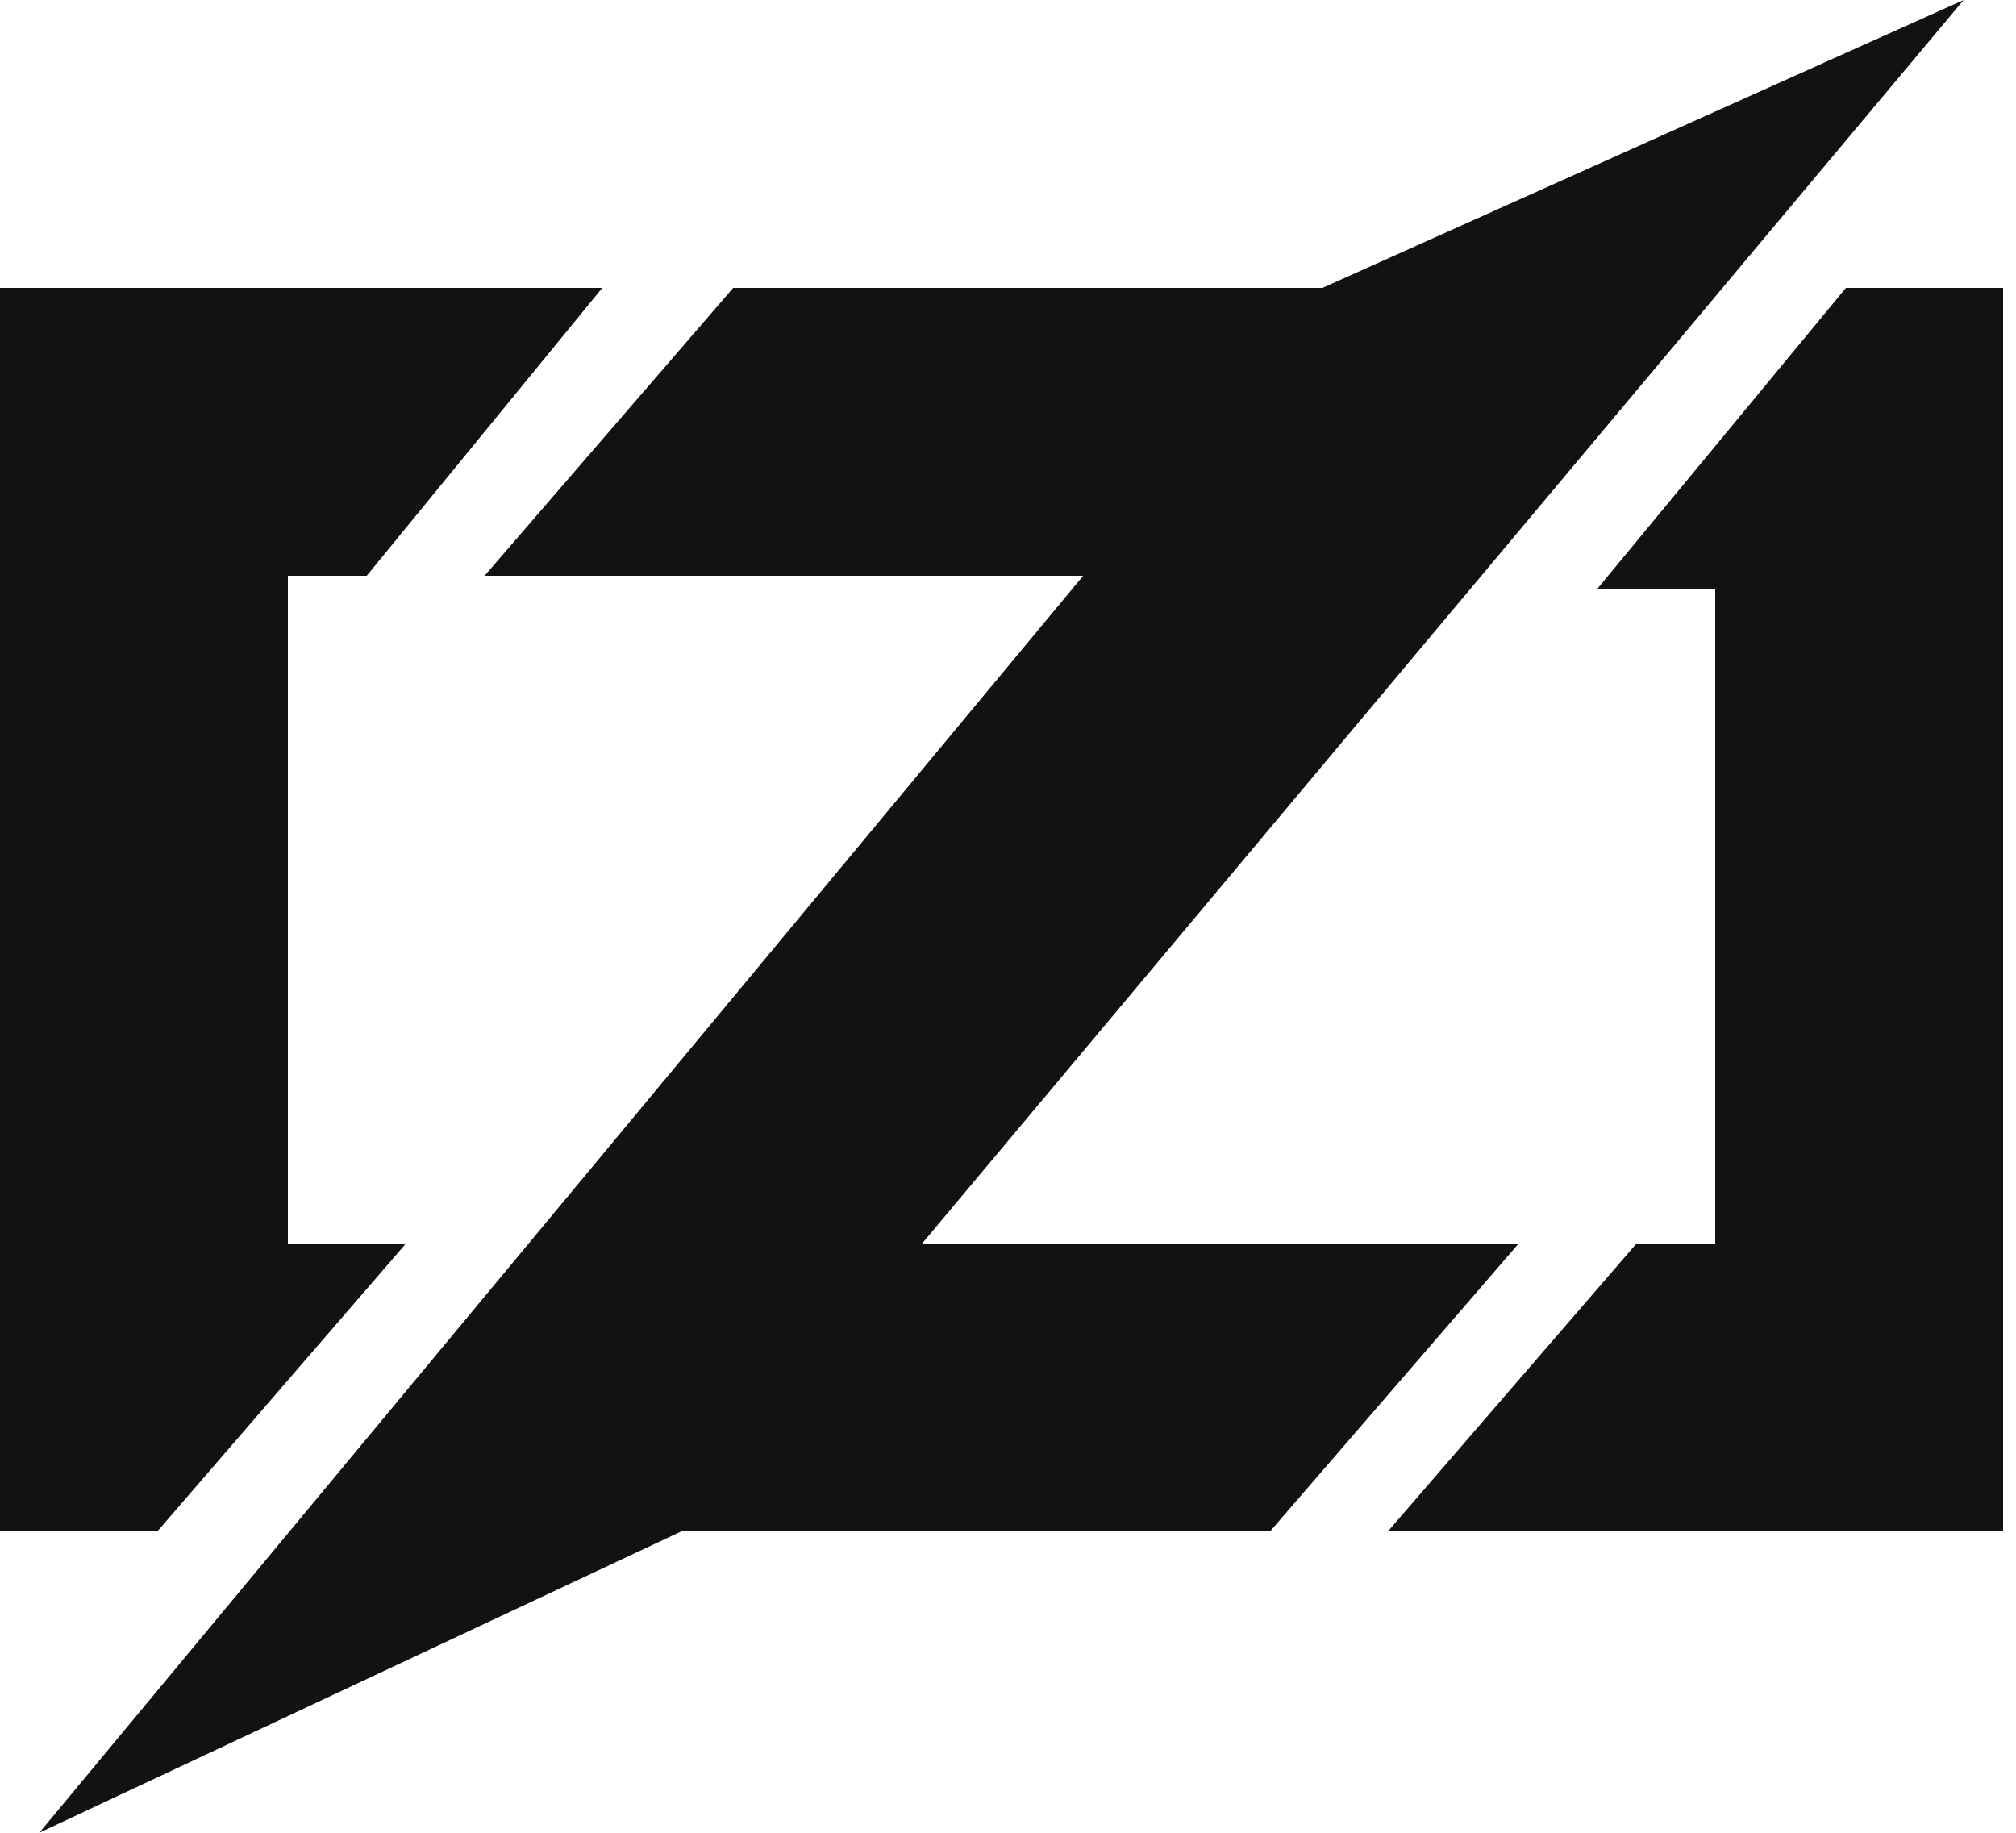
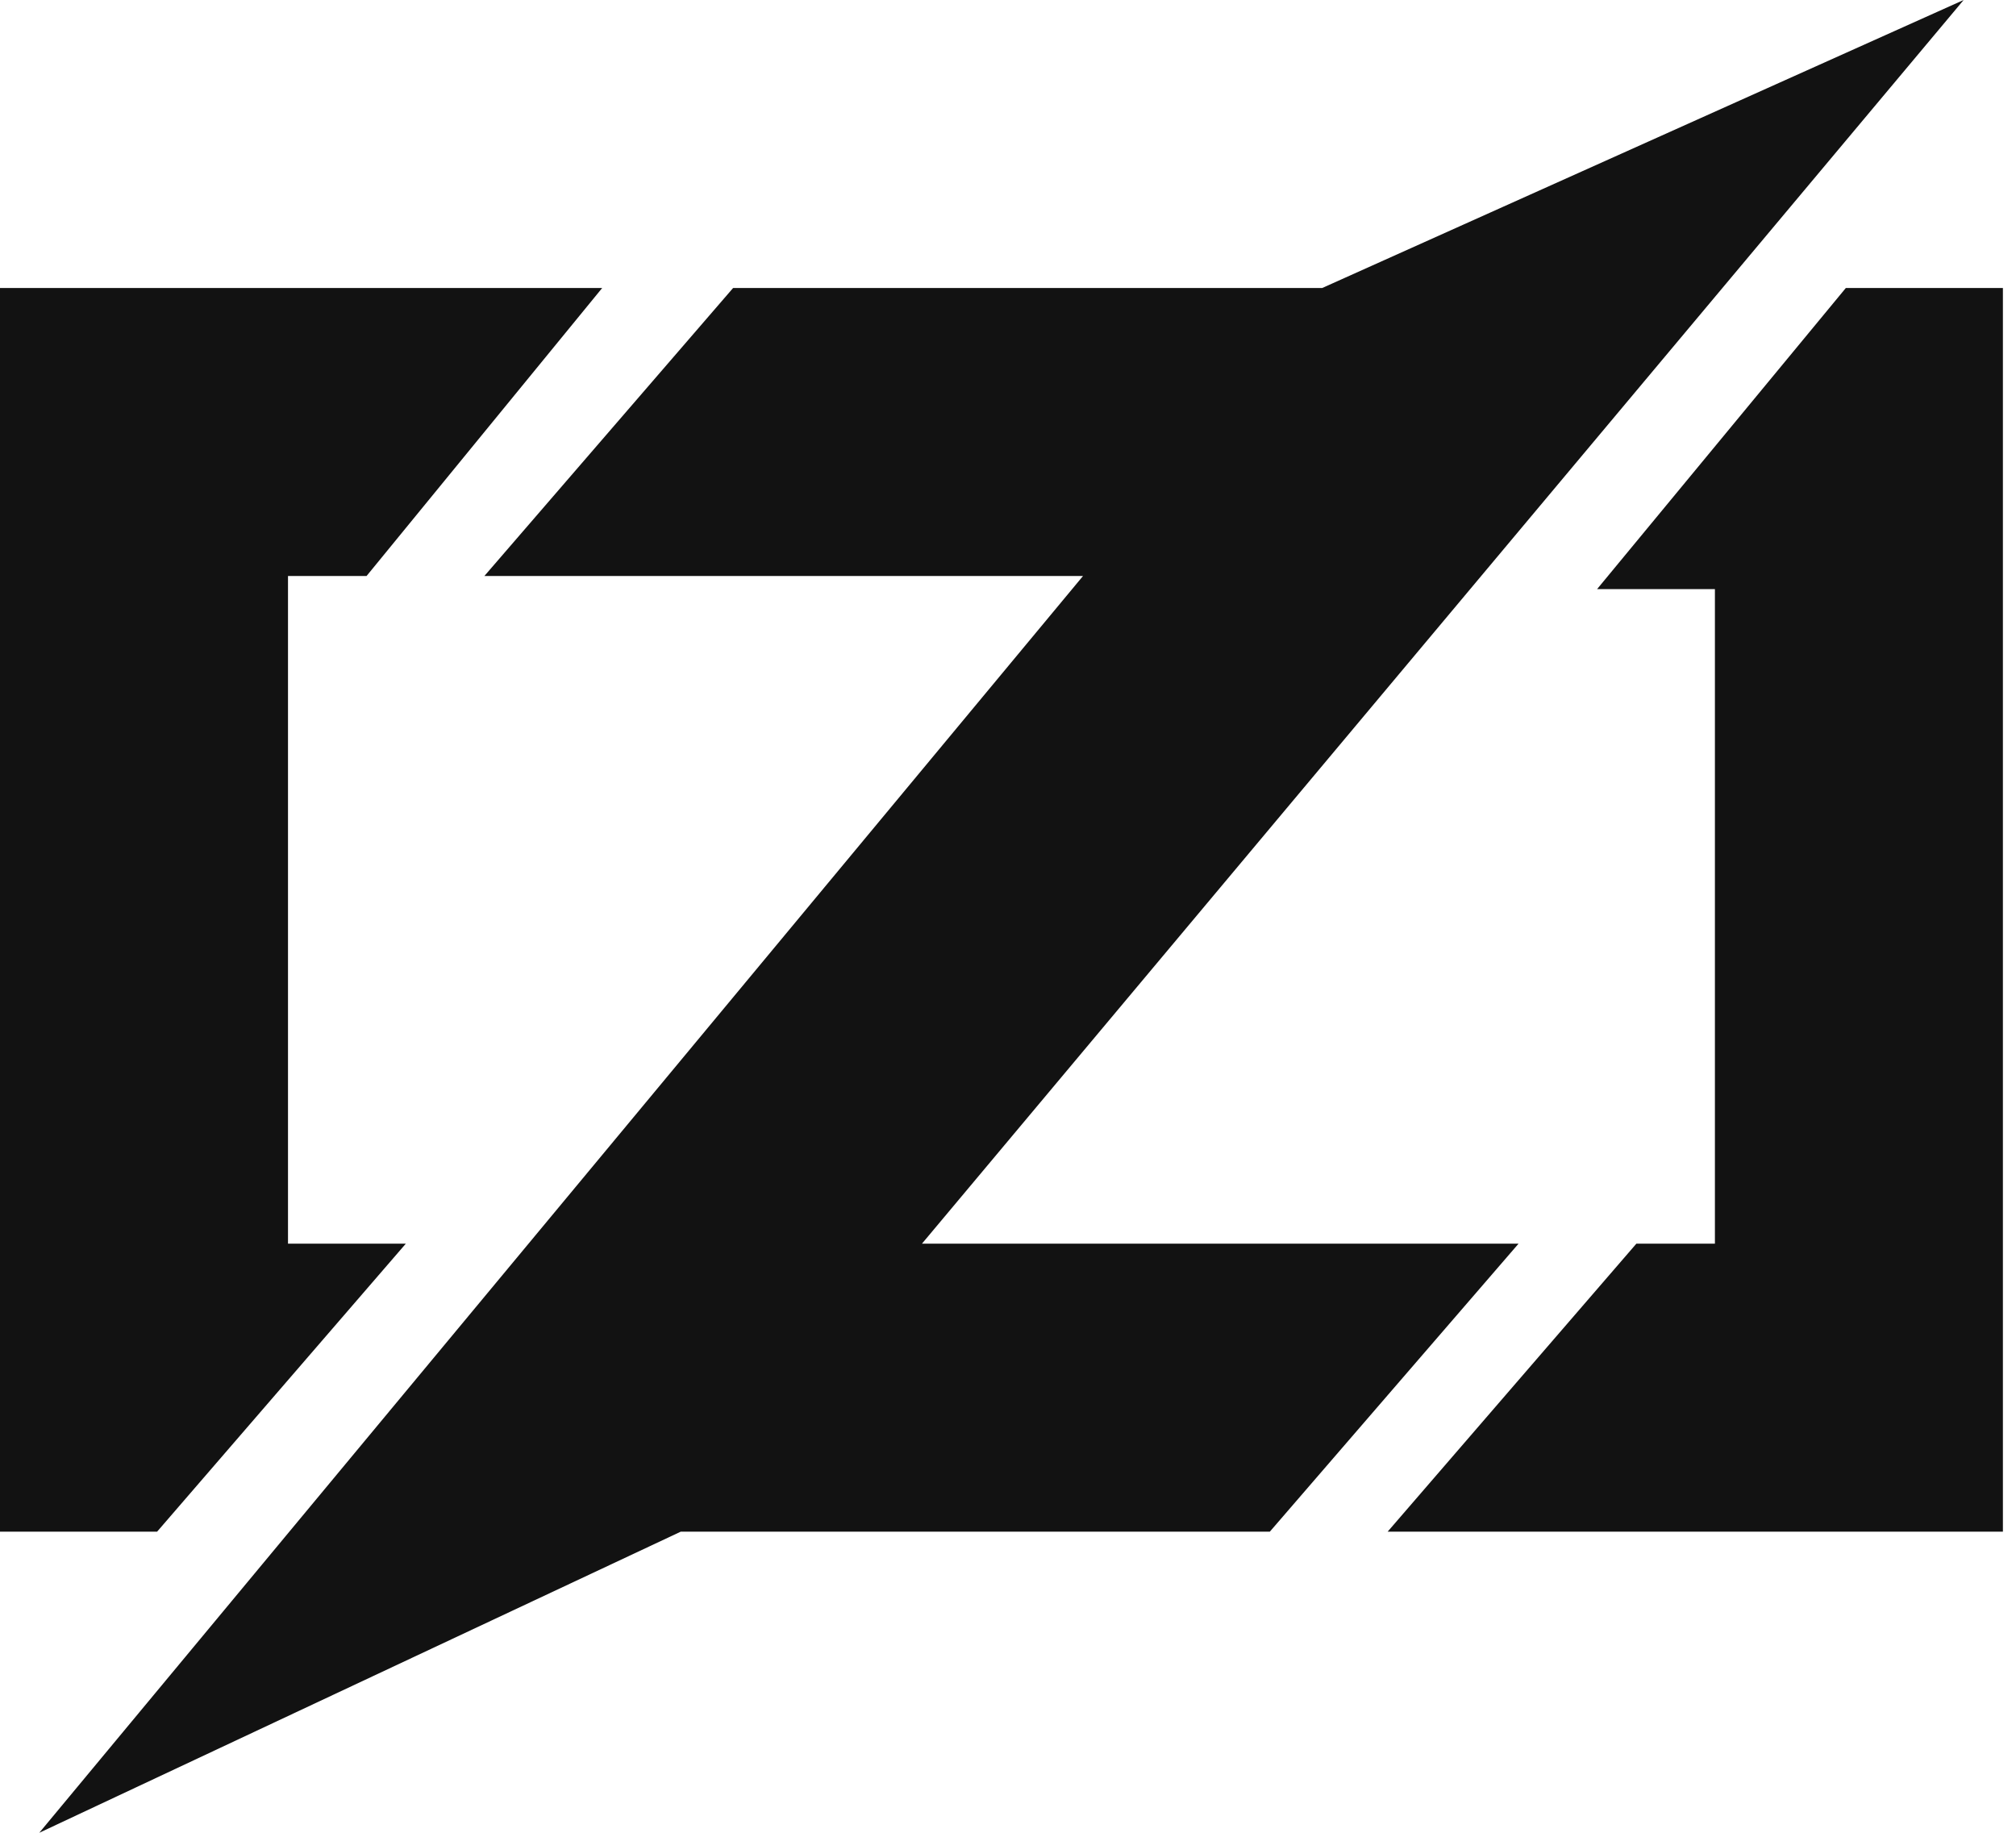
- <svg xmlns="http://www.w3.org/2000/svg" viewBox="0 0 154 140">
-   <g fill="#121212">
+ <svg xmlns="http://www.w3.org/2000/svg" width="100%" height="100%" viewBox="0 0 154 140" version="1.1" xml:space="preserve" style="fill-rule:evenodd;clip-rule:evenodd;stroke-linejoin:round;stroke-miterlimit:2;">
+   <g>
    <g>
-       <polygon points="46,22 28,44 19,30" />
-       <polygon points="46,22 33,33 28,44 22,44 22,95 31,95 20,100 12,117 0,117 0,22" shape-rendering="crispEdges" />
-       <polygon points="31,95 12,117 4,106" />
+       <path d="M0,117L0,22L46,22L28,44L22,44L22,95L31,95L12,117L0,117Z" style="fill:#121212;fill-rule:nonzero;" />
    </g>
    <g>
-       <polygon points="56,22 62,36 37,44" />
-       <polygon points="56,22 111,22 111,44 37,44 56,32" shape-rendering="crispEdges" />
-       <polygon points="116,95 97,117 90,104" />
-       <polygon points="116,95 100,104 97,117 42,117 42,95" shape-rendering="crispEdges" />
-       <polygon points="150,0 52,117 3,140 101,22" />
+       <path d="M70.427,95L116,95L97,117L52,117L3,140L82.729,44L37,44L56,22L101,22L150,0L70.427,95Z" style="fill:#121212;fill-rule:nonzero;" />
    </g>
    <g>
-       <polygon points="141,22 140,40 122,45" />
-       <polygon points="153,22 153,117 106,117 120,105 125,95 131,95 131,45 122,45 132,36 141,22" shape-rendering="crispEdges" />
-       <polygon points="125,95 130,110 106,117" />
+       <path d="M153,22L153,117L106,117L125,95L131,95L131,45L122,45L141,22L153,22Z" style="fill:#121212;fill-rule:nonzero;" />
    </g>
  </g>
</svg>
